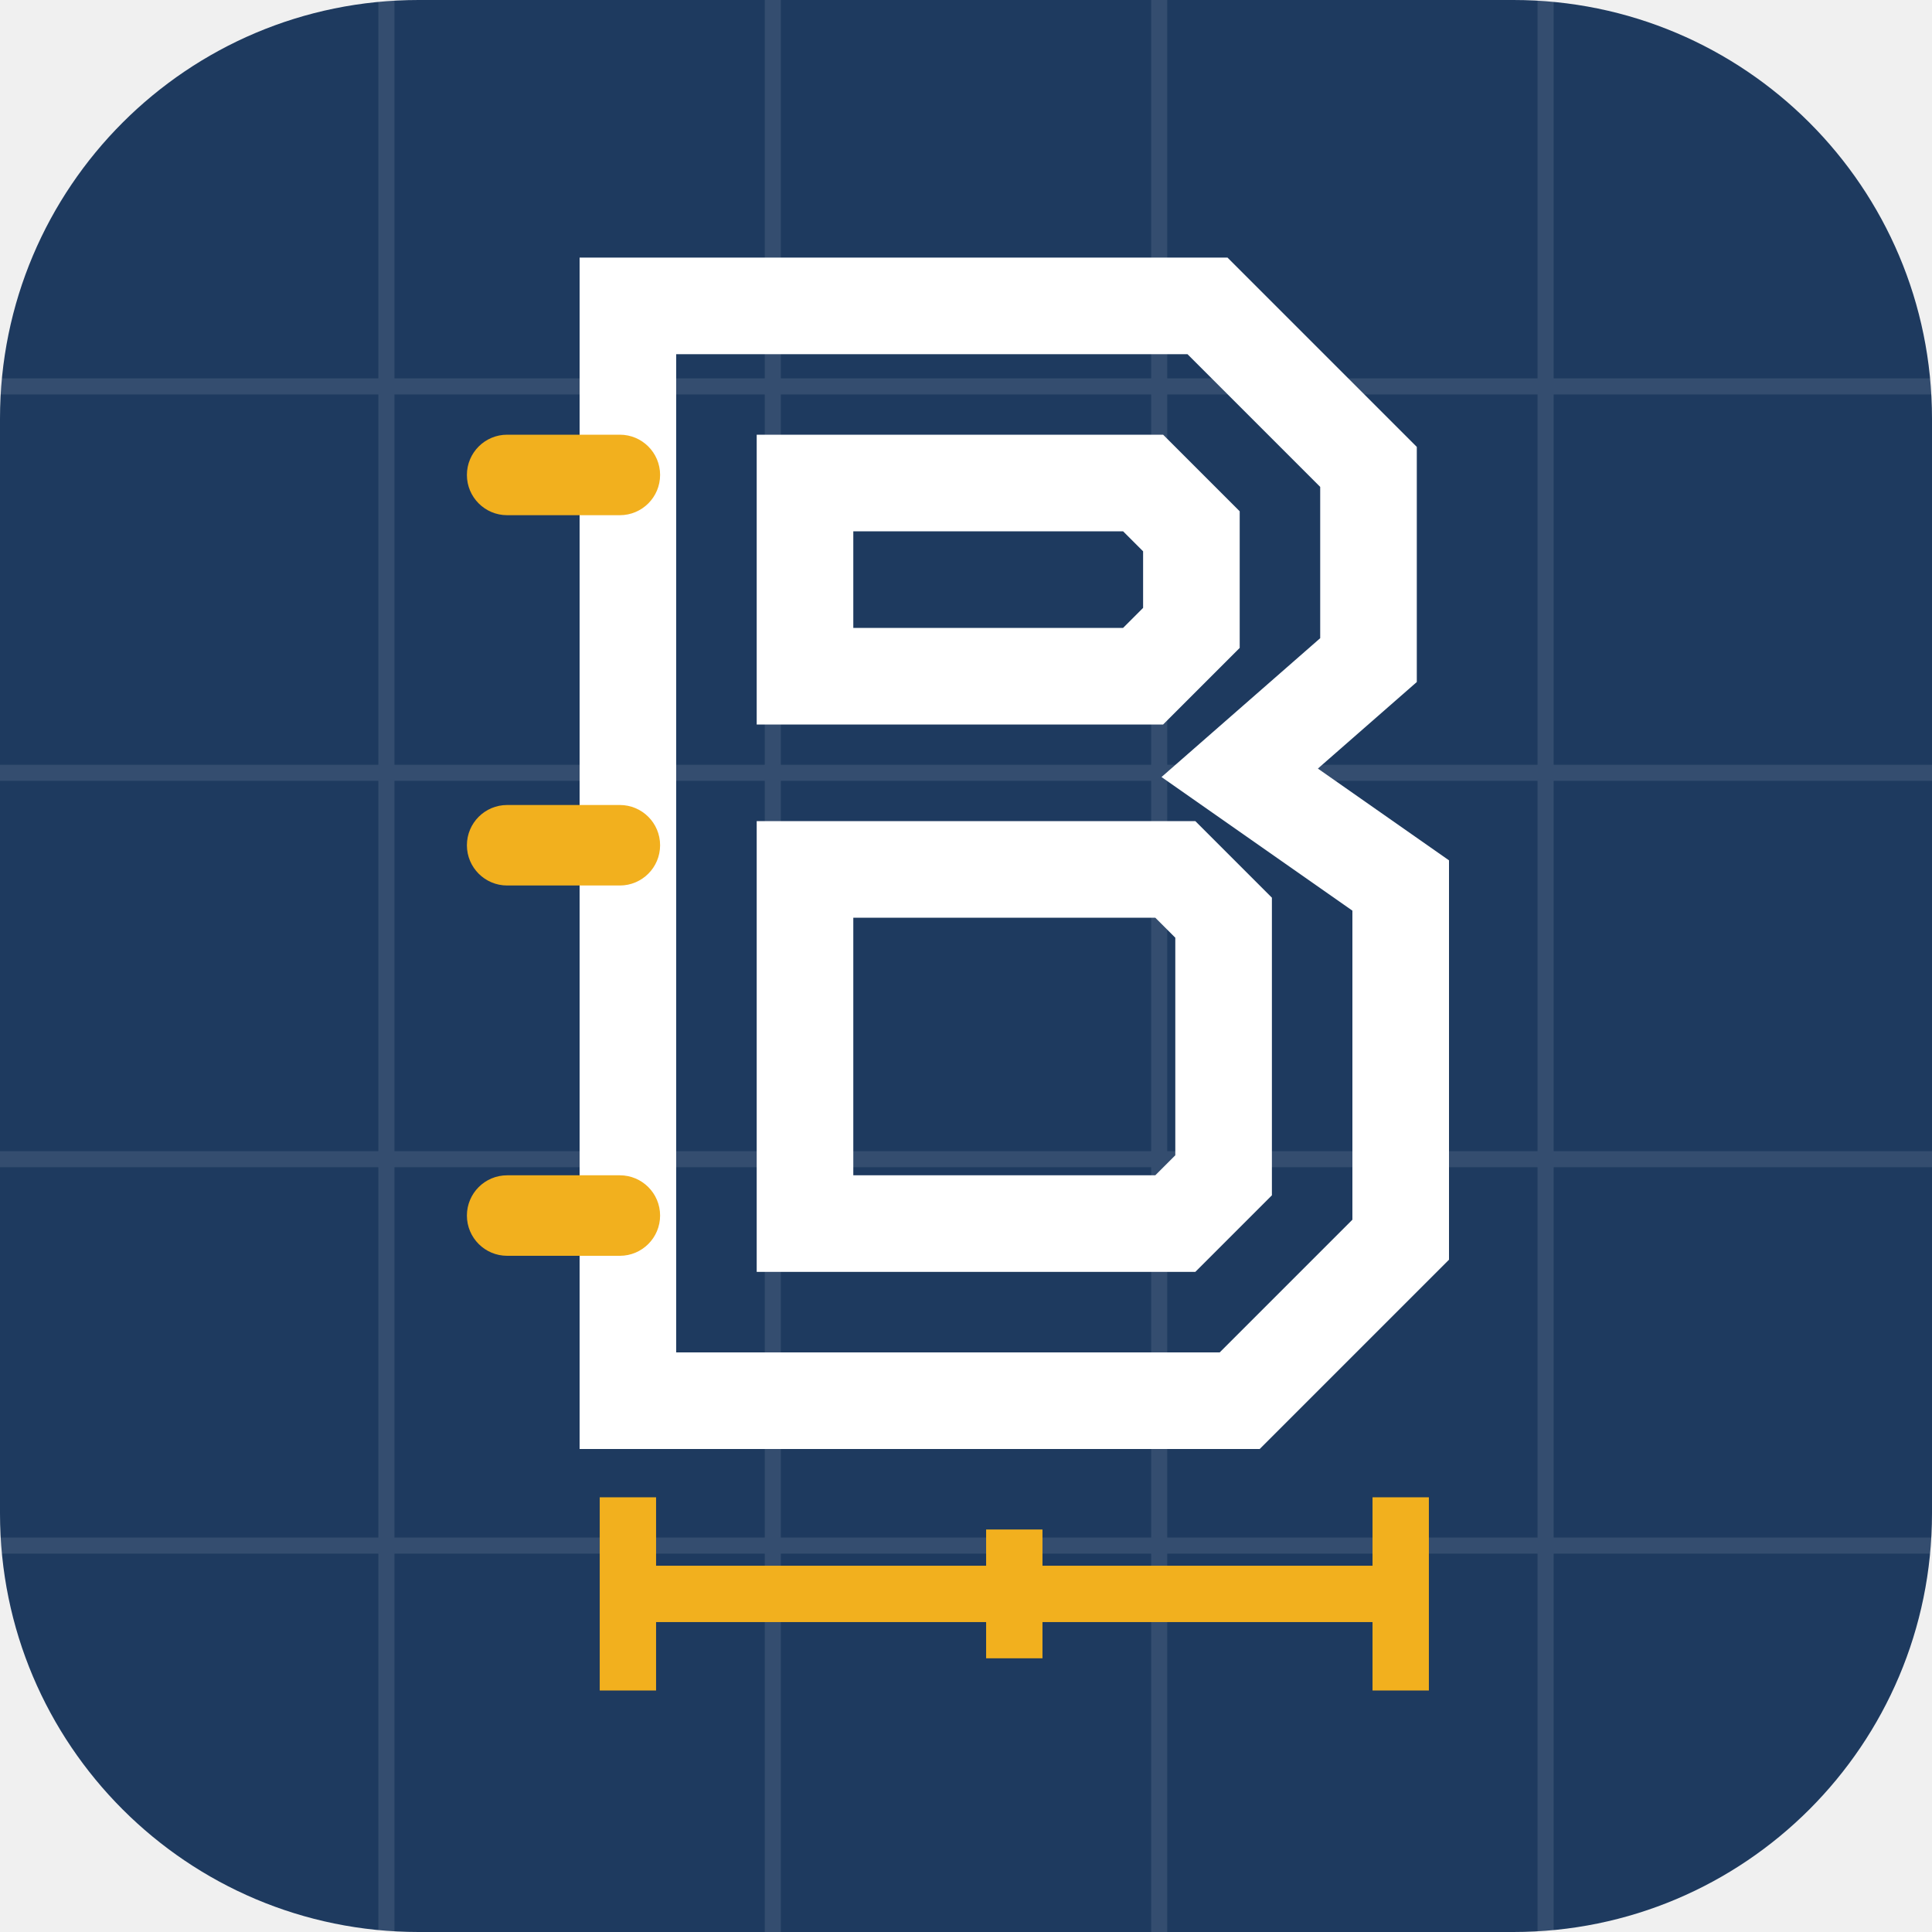
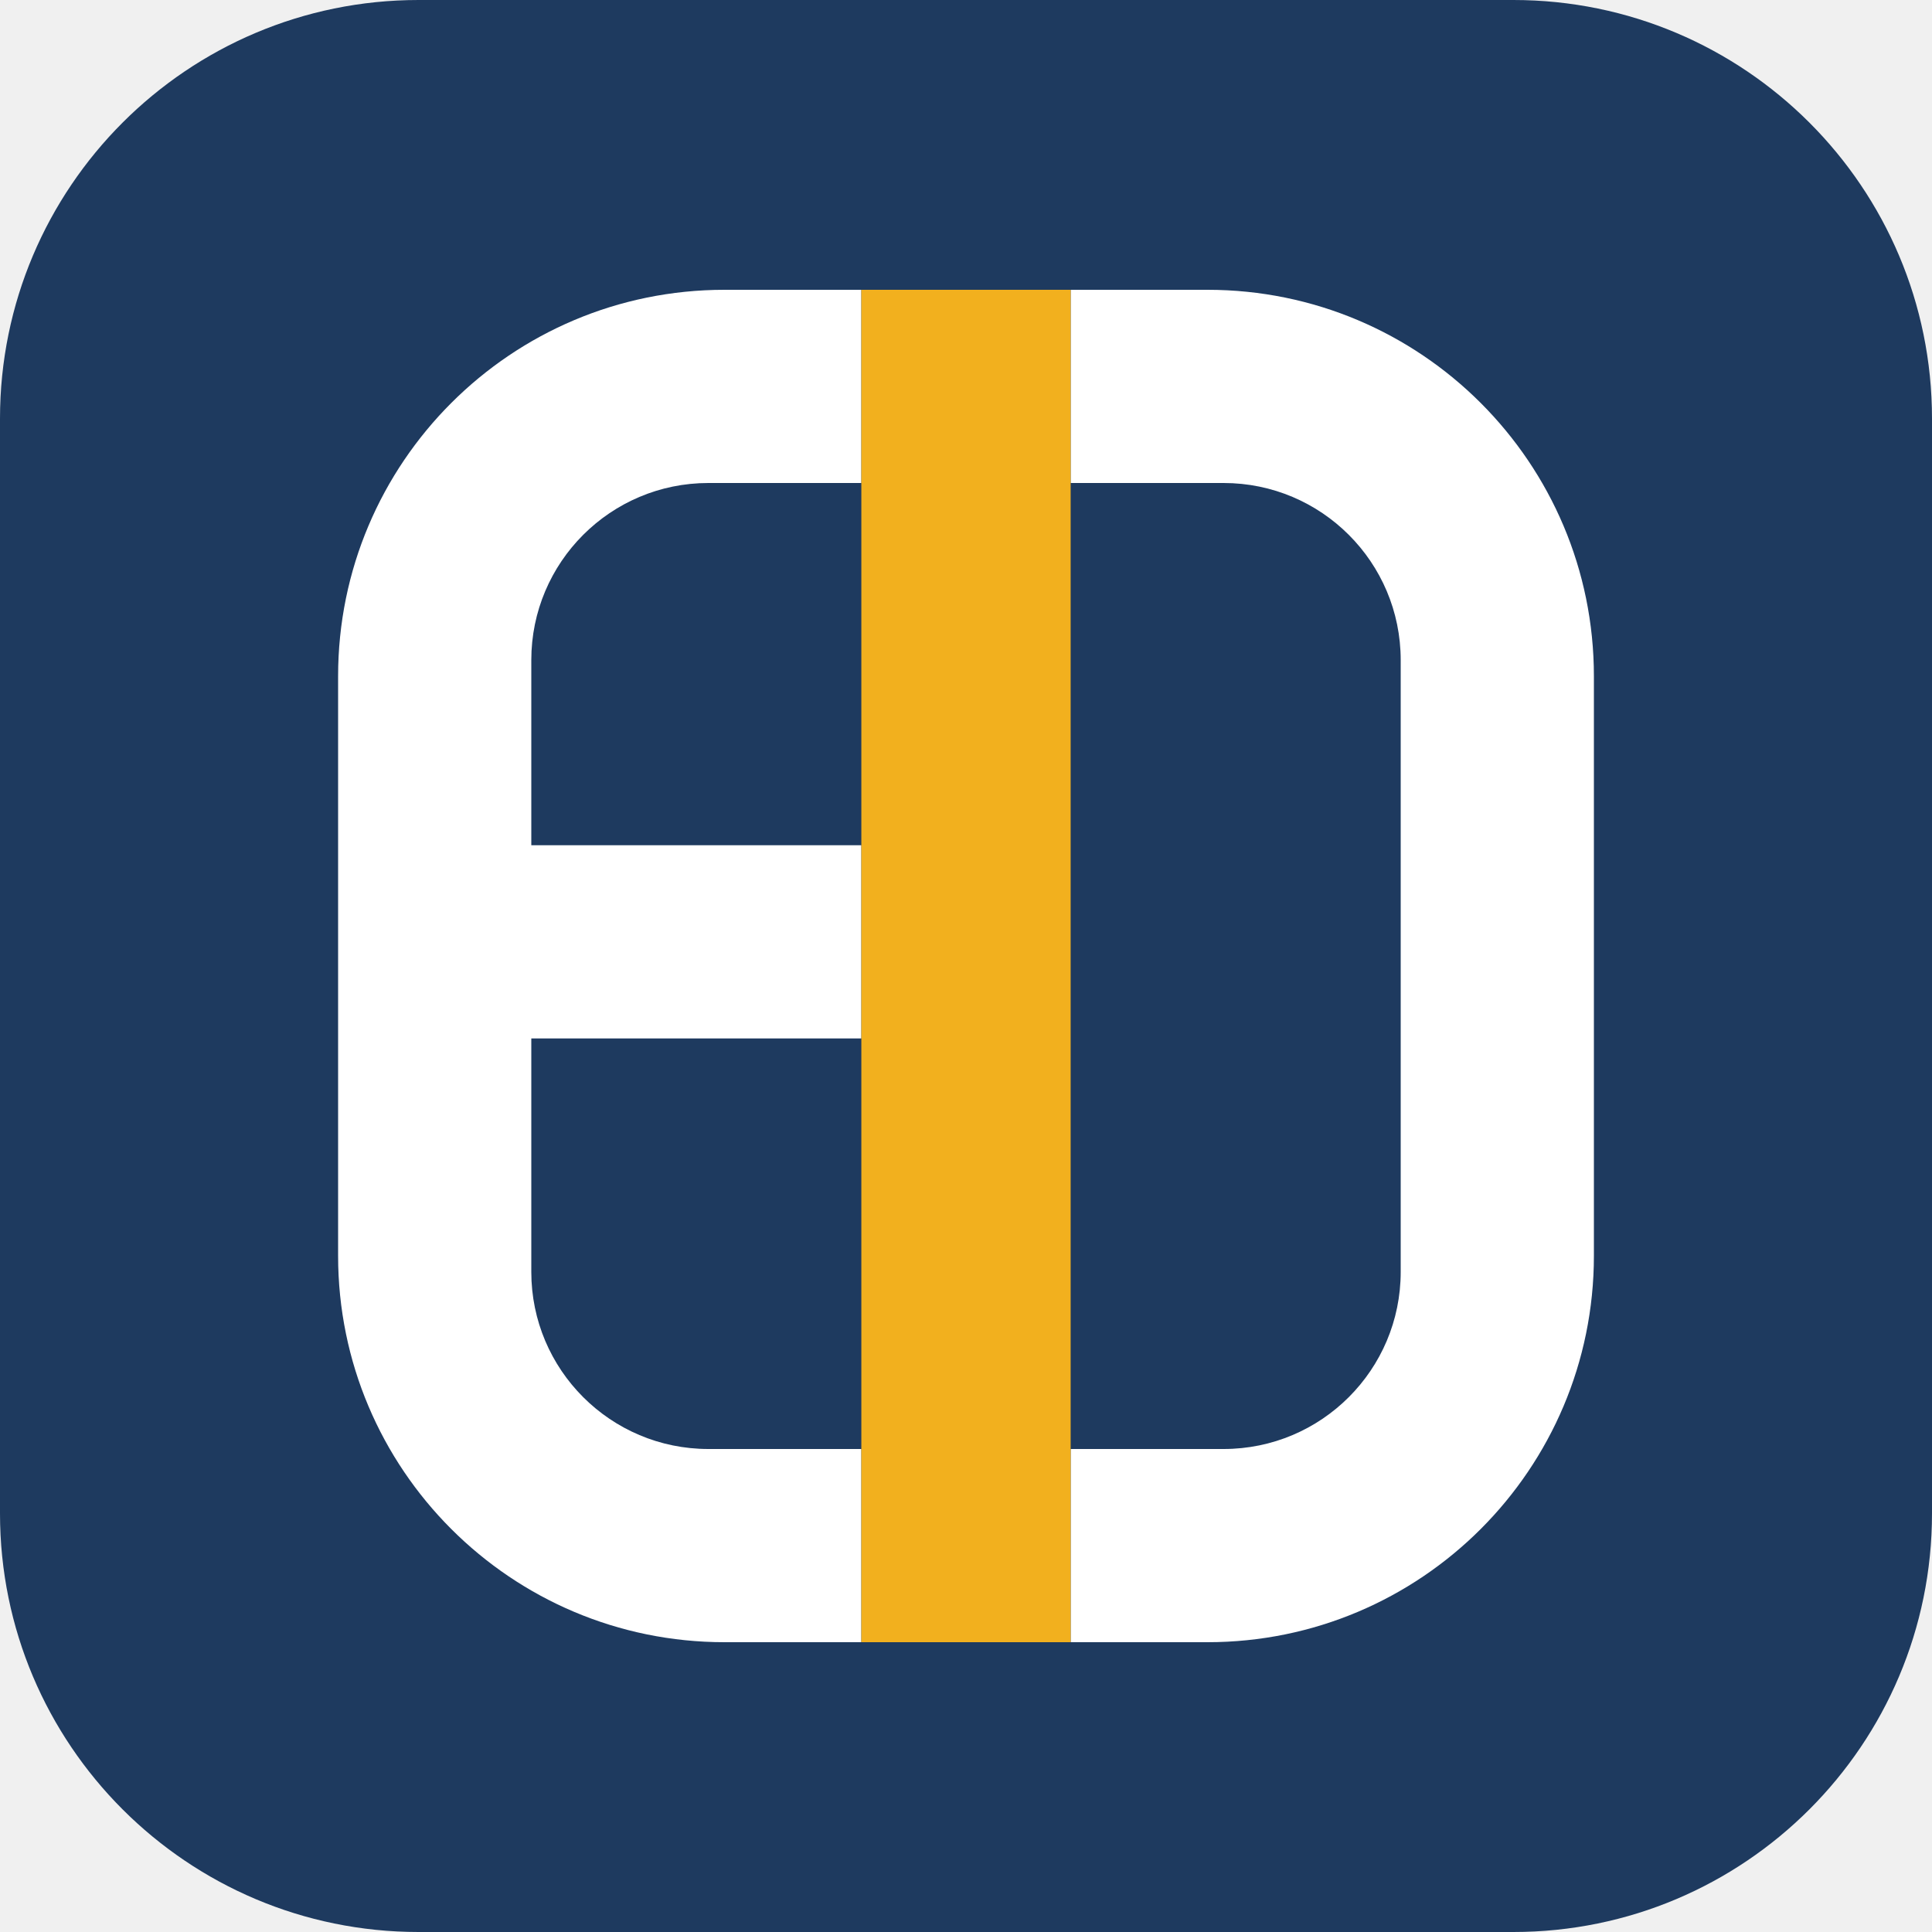
<svg xmlns="http://www.w3.org/2000/svg" viewBox="0 0 120 120">
+   <defs>
+     <clipPath id="bd-box">
+       <rect x="18" y="22" width="84" height="76" />
+     </clipPath>
+   </defs>
  <rect width="120" height="120" rx="26" fill="#1E3A5F" />
-   <path d="M0 24H120M0 48H120M0 72H120M0 96H120M24 0V120M48 0V120M72 0V120M96 0V120" stroke="#FFFFFF" stroke-opacity=".10" stroke-width="1" />
-   <g transform="translate(5 -3)">
-     <g fill="none" stroke="#FFFFFF" stroke-width="6" stroke-linejoin="miter">
-       <path d="M34 22H70L80 32V44L72 51L82 58V80L72 90H34Z" />
-       <path d="M45 33H66L69 36V42L66 45H45Z" />
-       <path d="M45 57H68L71 60V76L68 79H45Z" />
-     </g>
-     <g stroke="#F2B01E" stroke-width="3.5" fill="none">
-       <path d="M34 102H82" />
-       <path d="M34 96V108M82 96V108M58 98V106" />
-     </g>
-     <g fill="#F2B01E">
-       <rect x="24" y="30" width="12" height="5" rx="2.5" />
-       <rect x="24" y="53" width="12" height="5" rx="2.5" />
-       <rect x="24" y="76" width="12" height="5" rx="2.5" />
-     </g>
-   </g>
+   <path d="M53.5 18H45A24 24 0 0 0 21 42V78A24 24 0 0 0 45 102H53.5Z M53.5 30H44A11 11 0 0 0 33 41V52.5H53.5Z M53.5 64.5H33V79A11 11 0 0 0 44 90H53.5Z M66.5 18H75A24 24 0 0 1 99 42V78A24 24 0 0 1 75 102H66.5Z M66.5 30V90H76A11 11 0 0 0 87 79V41A11 11 0 0 0 76 30Z" fill="#FFFFFF" fill-rule="evenodd" />
+   <rect x="53.5" y="18" width="13.0" height="84" fill="#F2B01E" />
</svg>
